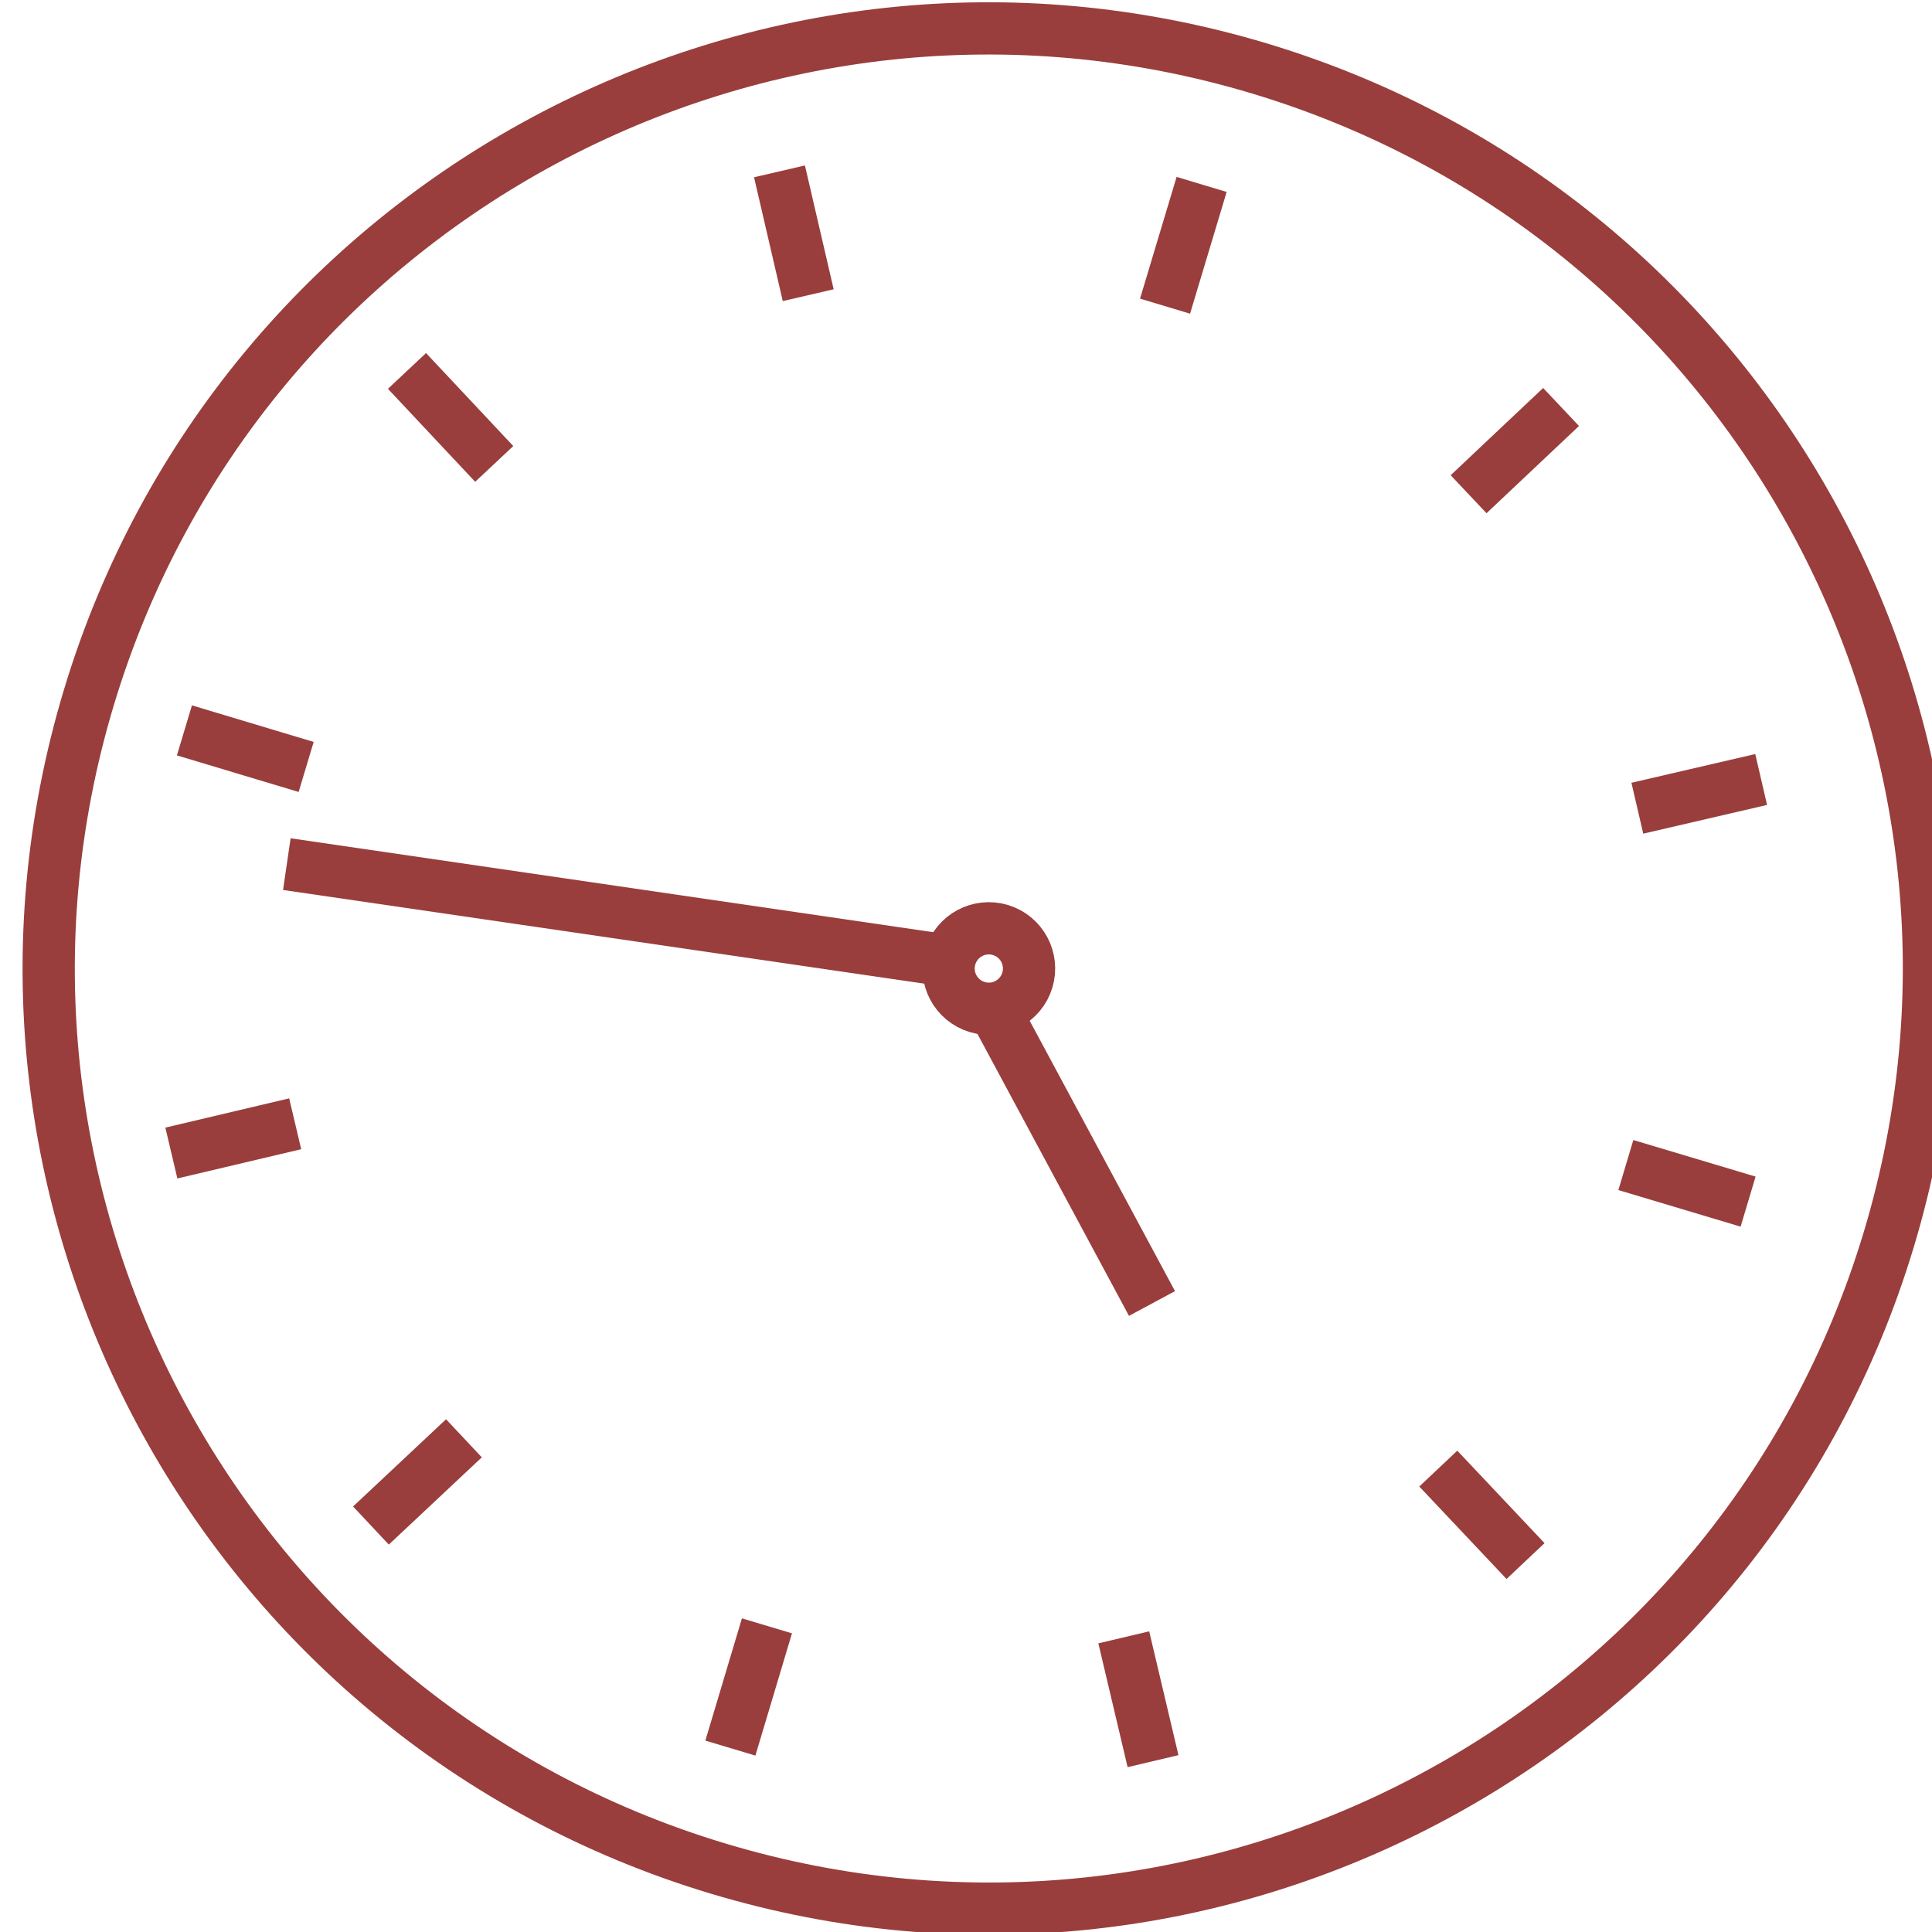
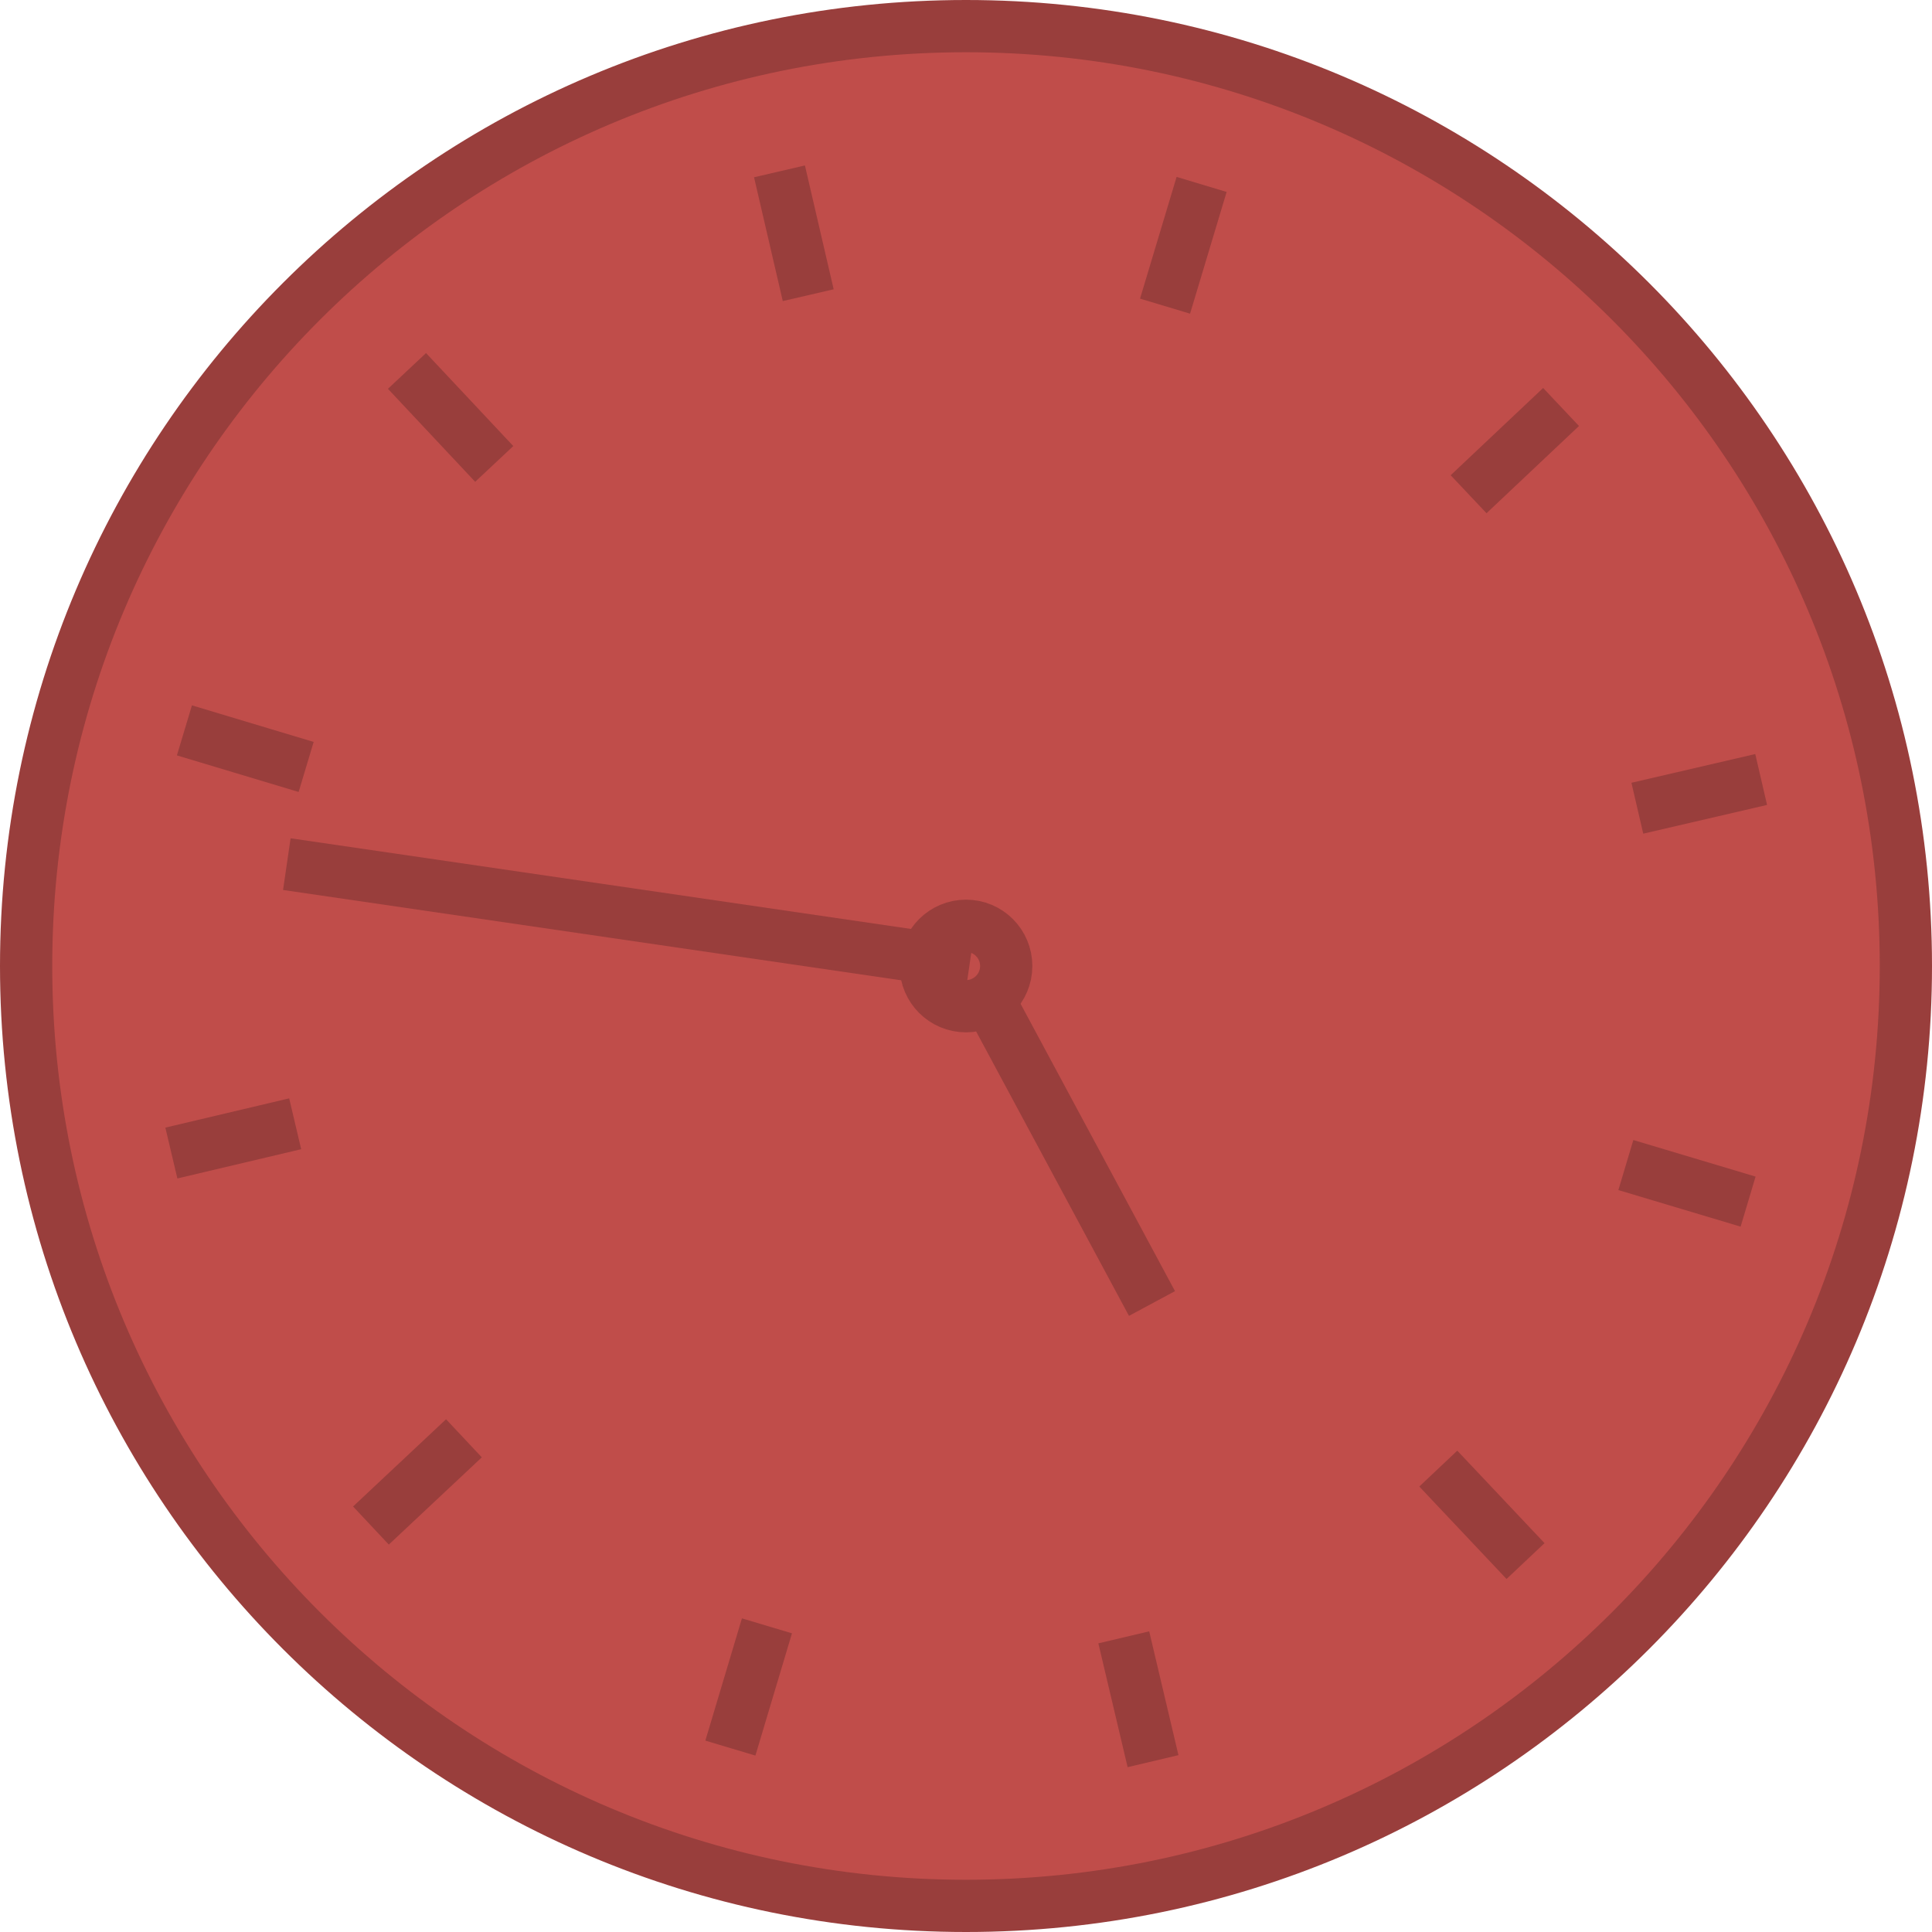
- <svg xmlns="http://www.w3.org/2000/svg" id="Layer_1" data-name="Layer 1" viewBox="0 0 36.98 36.98">
+ <svg xmlns="http://www.w3.org/2000/svg" viewBox="0 0 36.98 36.98">
  <defs>
-     <style>.cls-1{fill:none;stroke:#993e3c;stroke-miterlimit:10;}</style>
+     <style>.cls-1{fill:#c04d4a;}.cls-1,.cls-2{stroke:#993e3c;stroke-miterlimit:10;}.cls-2{fill:none;}</style>
  </defs>
-   <circle class="cls-1" cx="-6204.56" cy="1165.99" r="17.99" transform="translate(692.73 -6258.57) rotate(-73.23)" />
-   <line class="cls-1" x1="13.98" y1="33.46" x2="14.68" y2="31.12" />
-   <line class="cls-1" x1="22.07" y1="33.71" x2="21.51" y2="31.34" />
-   <line class="cls-1" x1="29.2" y1="29.88" x2="27.53" y2="28.11" />
-   <line class="cls-1" x1="33.46" y1="23" x2="31.12" y2="22.3" />
-   <line class="cls-1" x1="33.71" y1="14.92" x2="31.34" y2="15.47" />
-   <line class="cls-1" x1="29.88" y1="7.79" x2="28.11" y2="9.46" />
-   <line class="cls-1" x1="23" y1="3.53" x2="22.3" y2="5.86" />
-   <line class="cls-1" x1="14.92" y1="3.28" x2="15.47" y2="5.65" />
-   <line class="cls-1" x1="7.79" y1="7.1" x2="9.46" y2="8.88" />
-   <line class="cls-1" x1="3.53" y1="13.98" x2="5.86" y2="14.68" />
-   <line class="cls-1" x1="3.28" y1="22.07" x2="5.65" y2="21.51" />
-   <line class="cls-1" x1="7.1" y1="29.2" x2="8.88" y2="27.53" />
-   <circle class="cls-1" cx="-6204.56" cy="1165.99" r="0.77" transform="translate(692.73 -6258.57) rotate(-73.23)" />
-   <line class="cls-1" x1="18.82" y1="18.94" x2="22.05" y2="24.95" />
-   <line class="cls-1" x1="18.56" y1="18.45" x2="5.49" y2="16.54" />
+   <g id="Layer_2" data-name="Layer 2">
+     <g id="Layer_1-2" data-name="Layer 1">
+       <circle class="cls-1" cx="18.49" cy="18.49" r="17.99" />
+       <line class="cls-2" x1="13.98" y1="33.46" x2="14.68" y2="31.12" />
+       <line class="cls-2" x1="22.07" y1="33.71" x2="21.51" y2="31.34" />
+       <line class="cls-2" x1="29.2" y1="29.88" x2="27.53" y2="28.11" />
+       <line class="cls-2" x1="33.46" y1="23" x2="31.12" y2="22.3" />
+       <line class="cls-2" x1="33.71" y1="14.92" x2="31.34" y2="15.47" />
+       <line class="cls-2" x1="29.88" y1="7.79" x2="28.11" y2="9.46" />
+       <line class="cls-2" x1="23" y1="3.53" x2="22.3" y2="5.86" />
+       <line class="cls-2" x1="14.92" y1="3.28" x2="15.47" y2="5.65" />
+       <line class="cls-2" x1="7.79" y1="7.1" x2="9.46" y2="8.88" />
+       <line class="cls-2" x1="3.53" y1="13.98" x2="5.86" y2="14.68" />
+       <line class="cls-2" x1="3.28" y1="22.07" x2="5.65" y2="21.51" />
+       <line class="cls-2" x1="7.1" y1="29.2" x2="8.88" y2="27.53" />
+       <circle class="cls-2" cx="18.49" cy="18.49" r="0.77" />
+       <line class="cls-2" x1="18.82" y1="18.94" x2="22.05" y2="24.95" />
+       <line class="cls-2" x1="18.56" y1="18.45" x2="5.49" y2="16.54" />
+     </g>
+   </g>
</svg>
